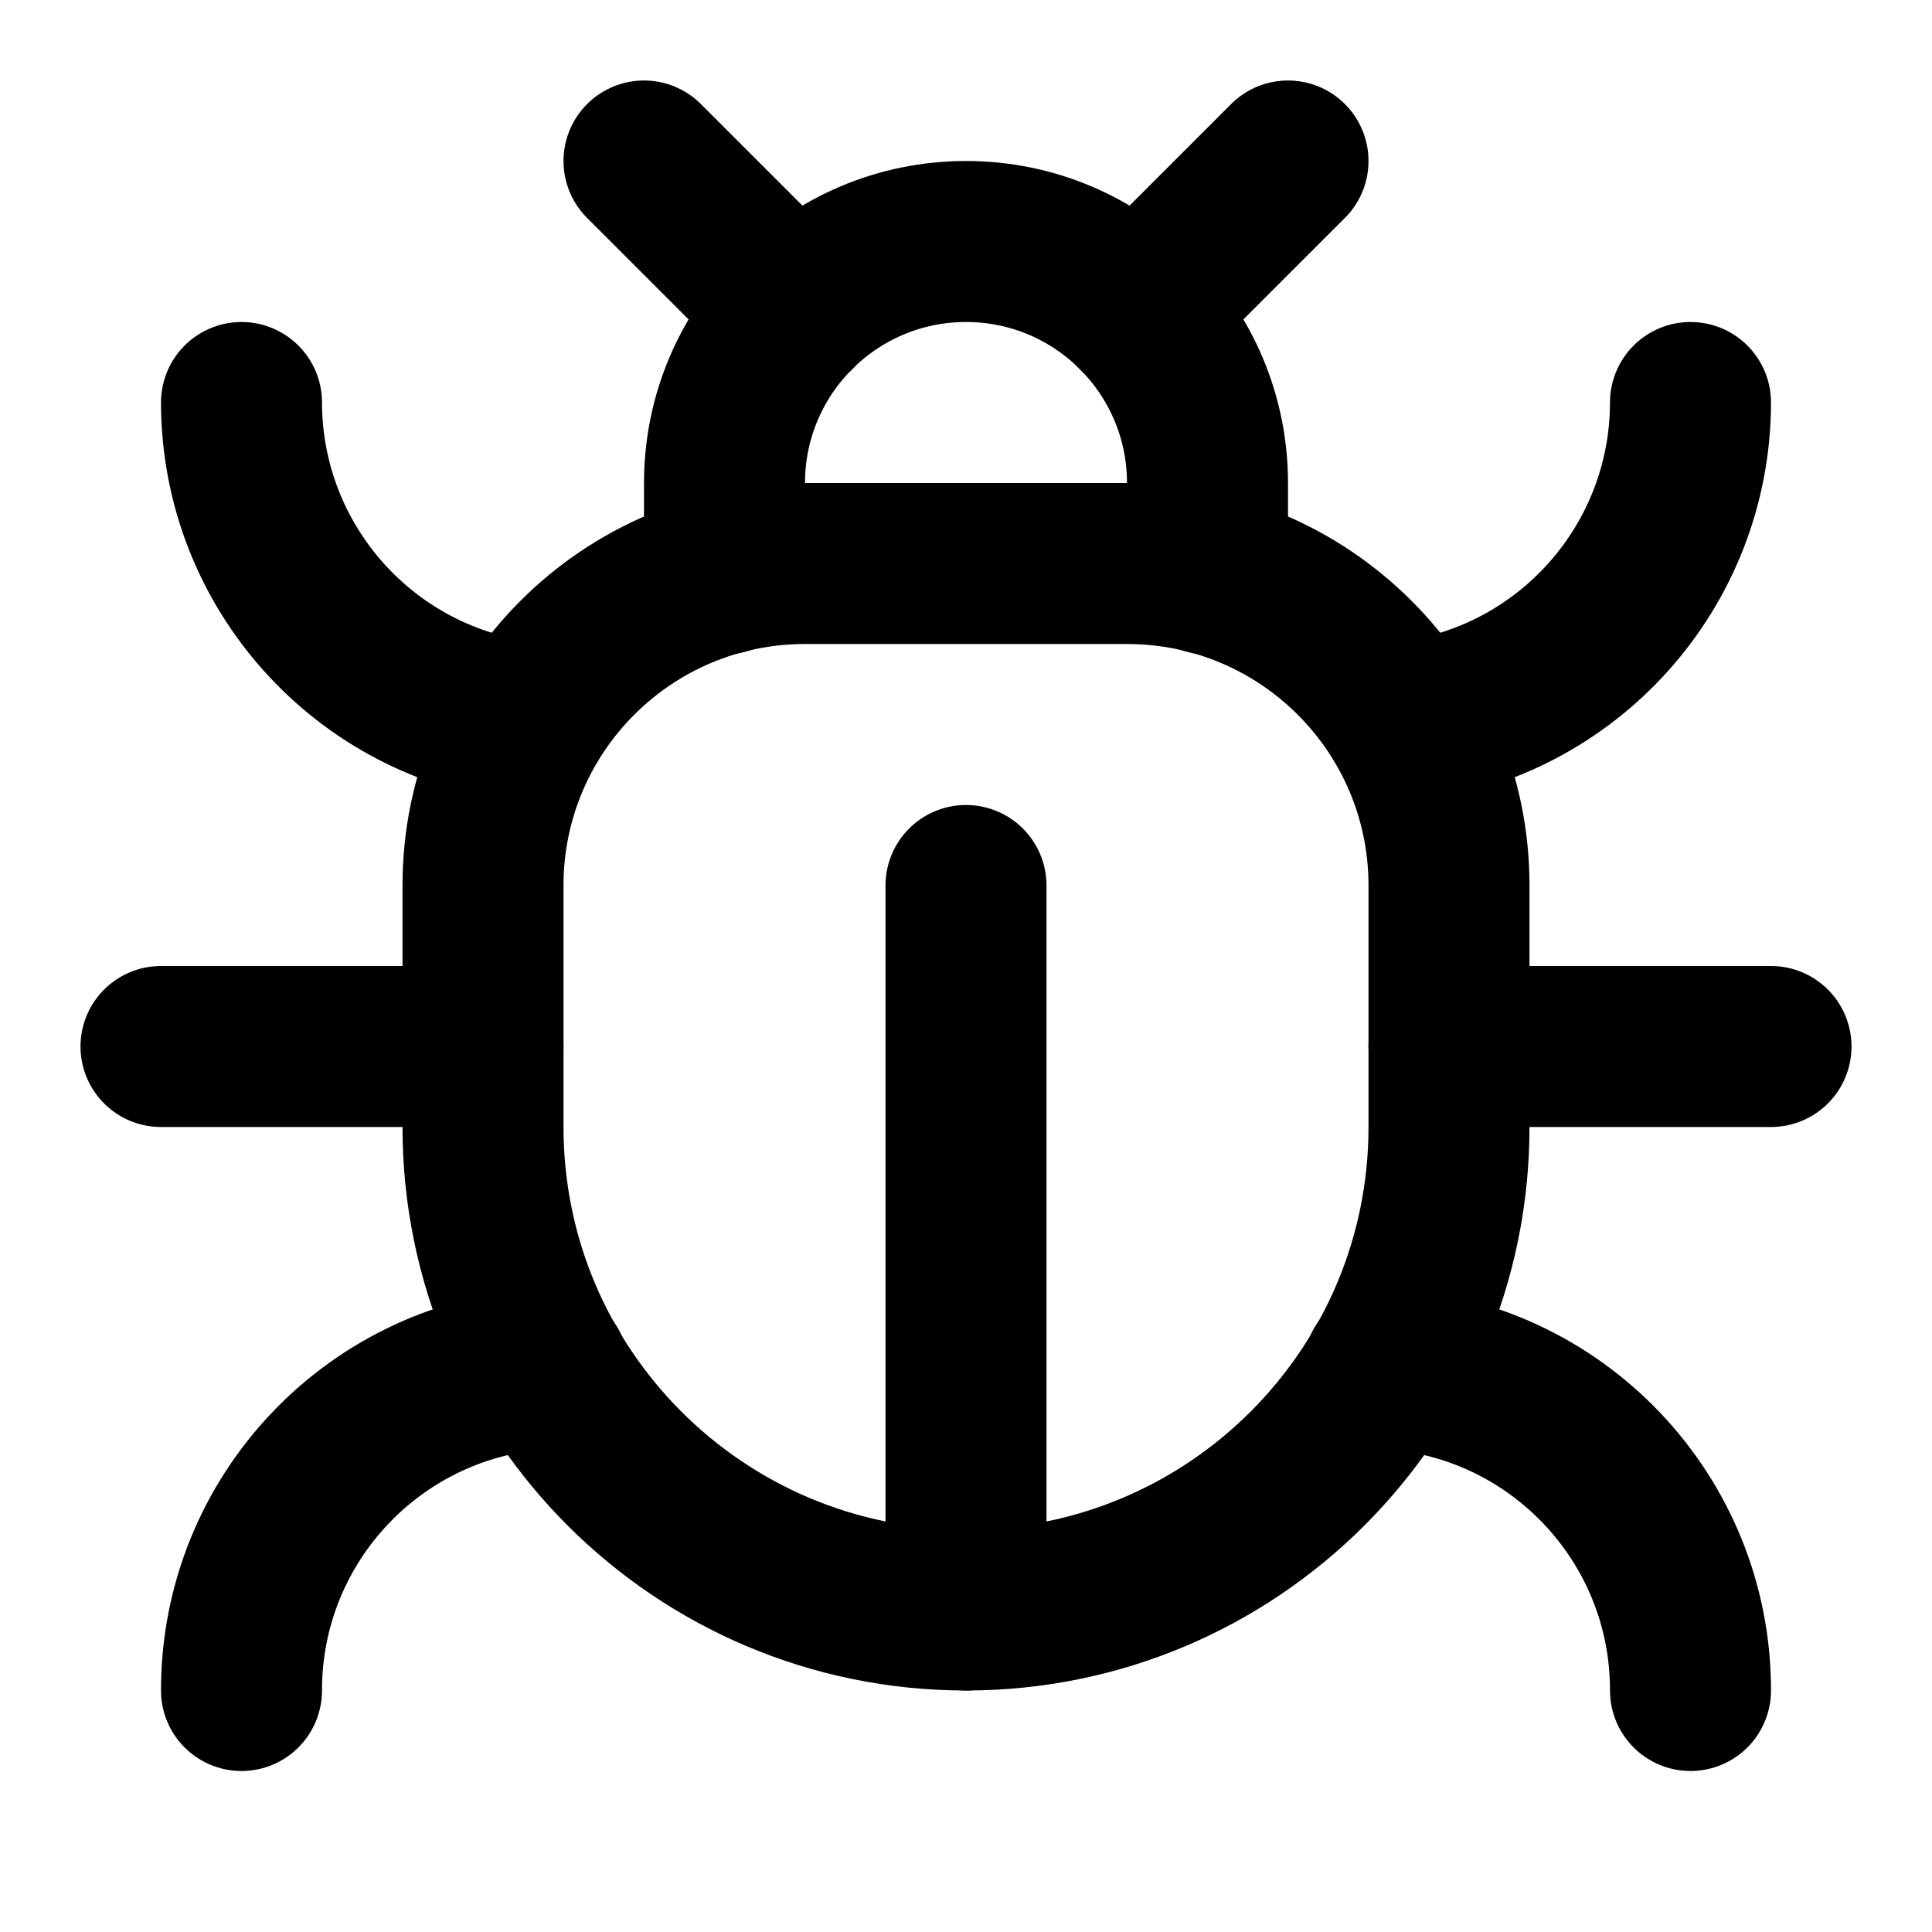
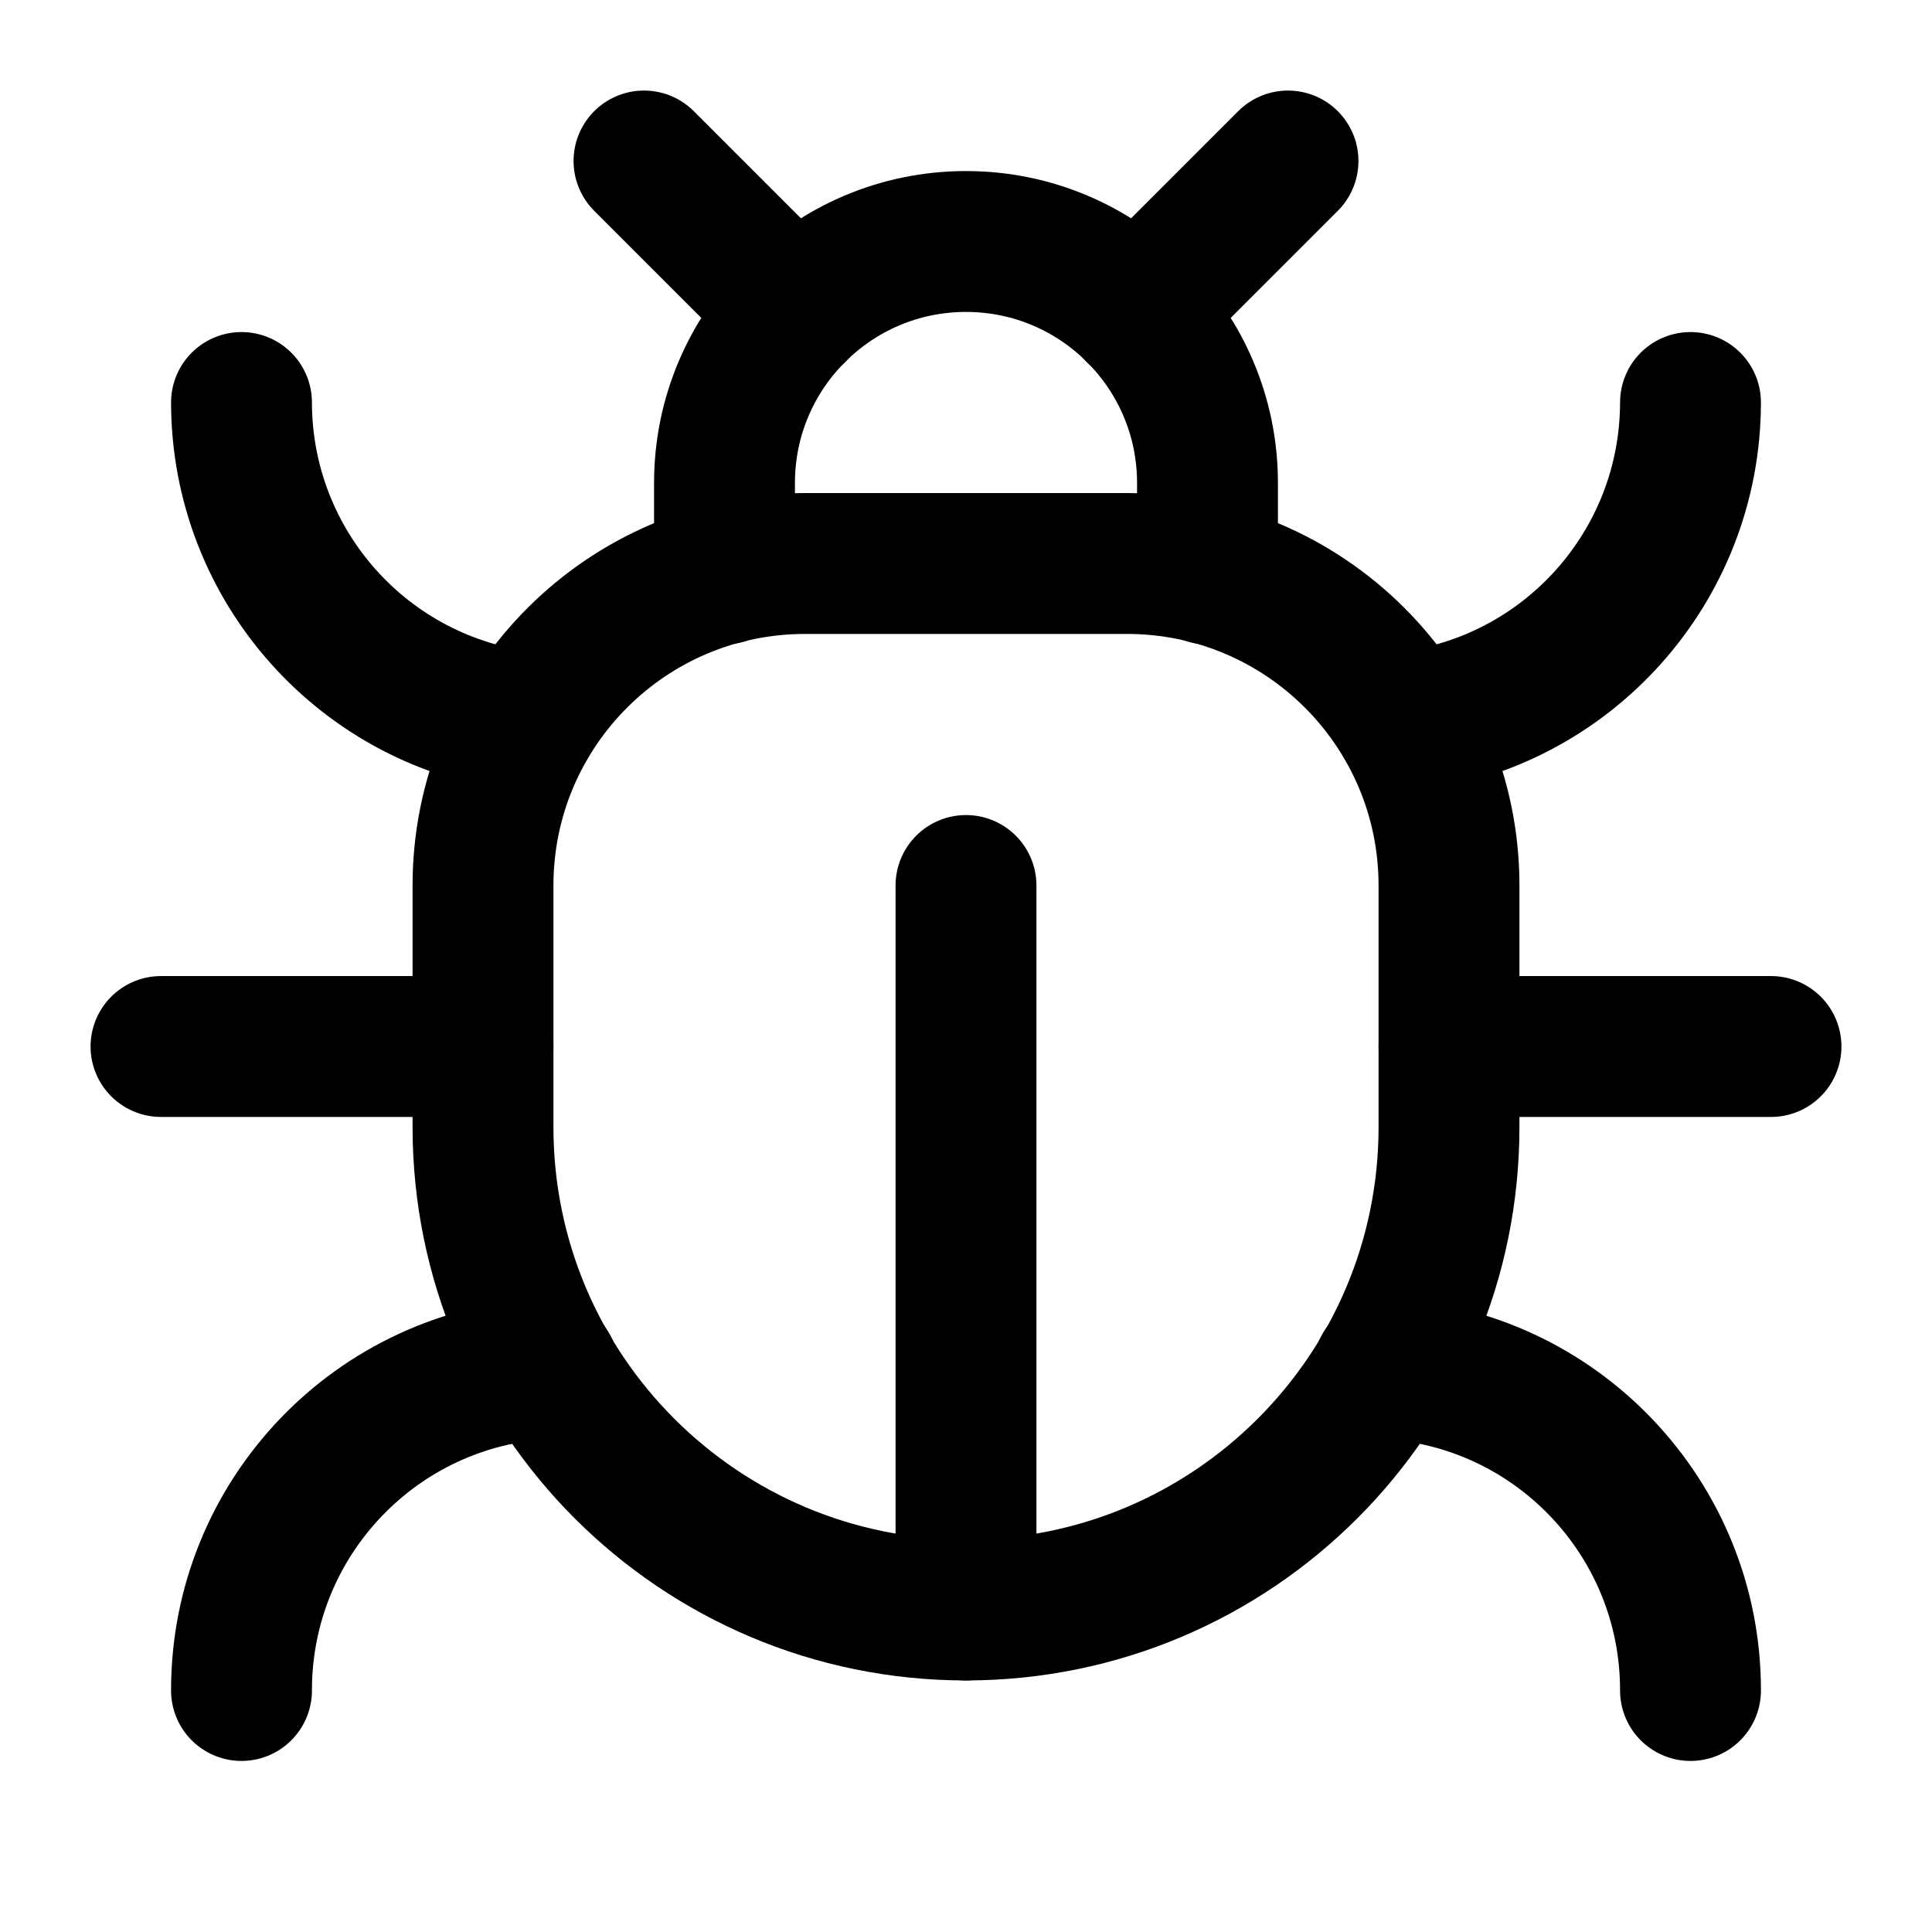
- <svg xmlns="http://www.w3.org/2000/svg" width="24" height="24" viewBox="0 0 24 24" fill="none" stroke="currentColor" stroke-width="2" stroke-linecap="round" stroke-linejoin="round">
+ <svg xmlns="http://www.w3.org/2000/svg" width="24" height="24" viewBox="0 0 24 24" fill="none" stroke="currentColor" stroke-width="1.75" stroke-linecap="round" stroke-linejoin="round">
  <path d="M12 20v-9" />
  <path d="M14 7a4 4 0 0 1 4 4v3a6 6 0 0 1-12 0v-3a4 4 0 0 1 4-4z" />
  <path d="M14.12 3.88 16 2" />
  <path d="M21 21a4 4 0 0 0-3.81-4" />
  <path d="M21 5a4 4 0 0 1-3.55 3.97" />
  <path d="M22 13h-4" />
  <path d="M3 21a4 4 0 0 1 3.81-4" />
  <path d="M3 5a4 4 0 0 0 3.55 3.97" />
  <path d="M6 13H2" />
  <path d="m8 2 1.88 1.88" />
  <path d="M9 7.13V6a3 3 0 1 1 6 0v1.13" />
</svg>
